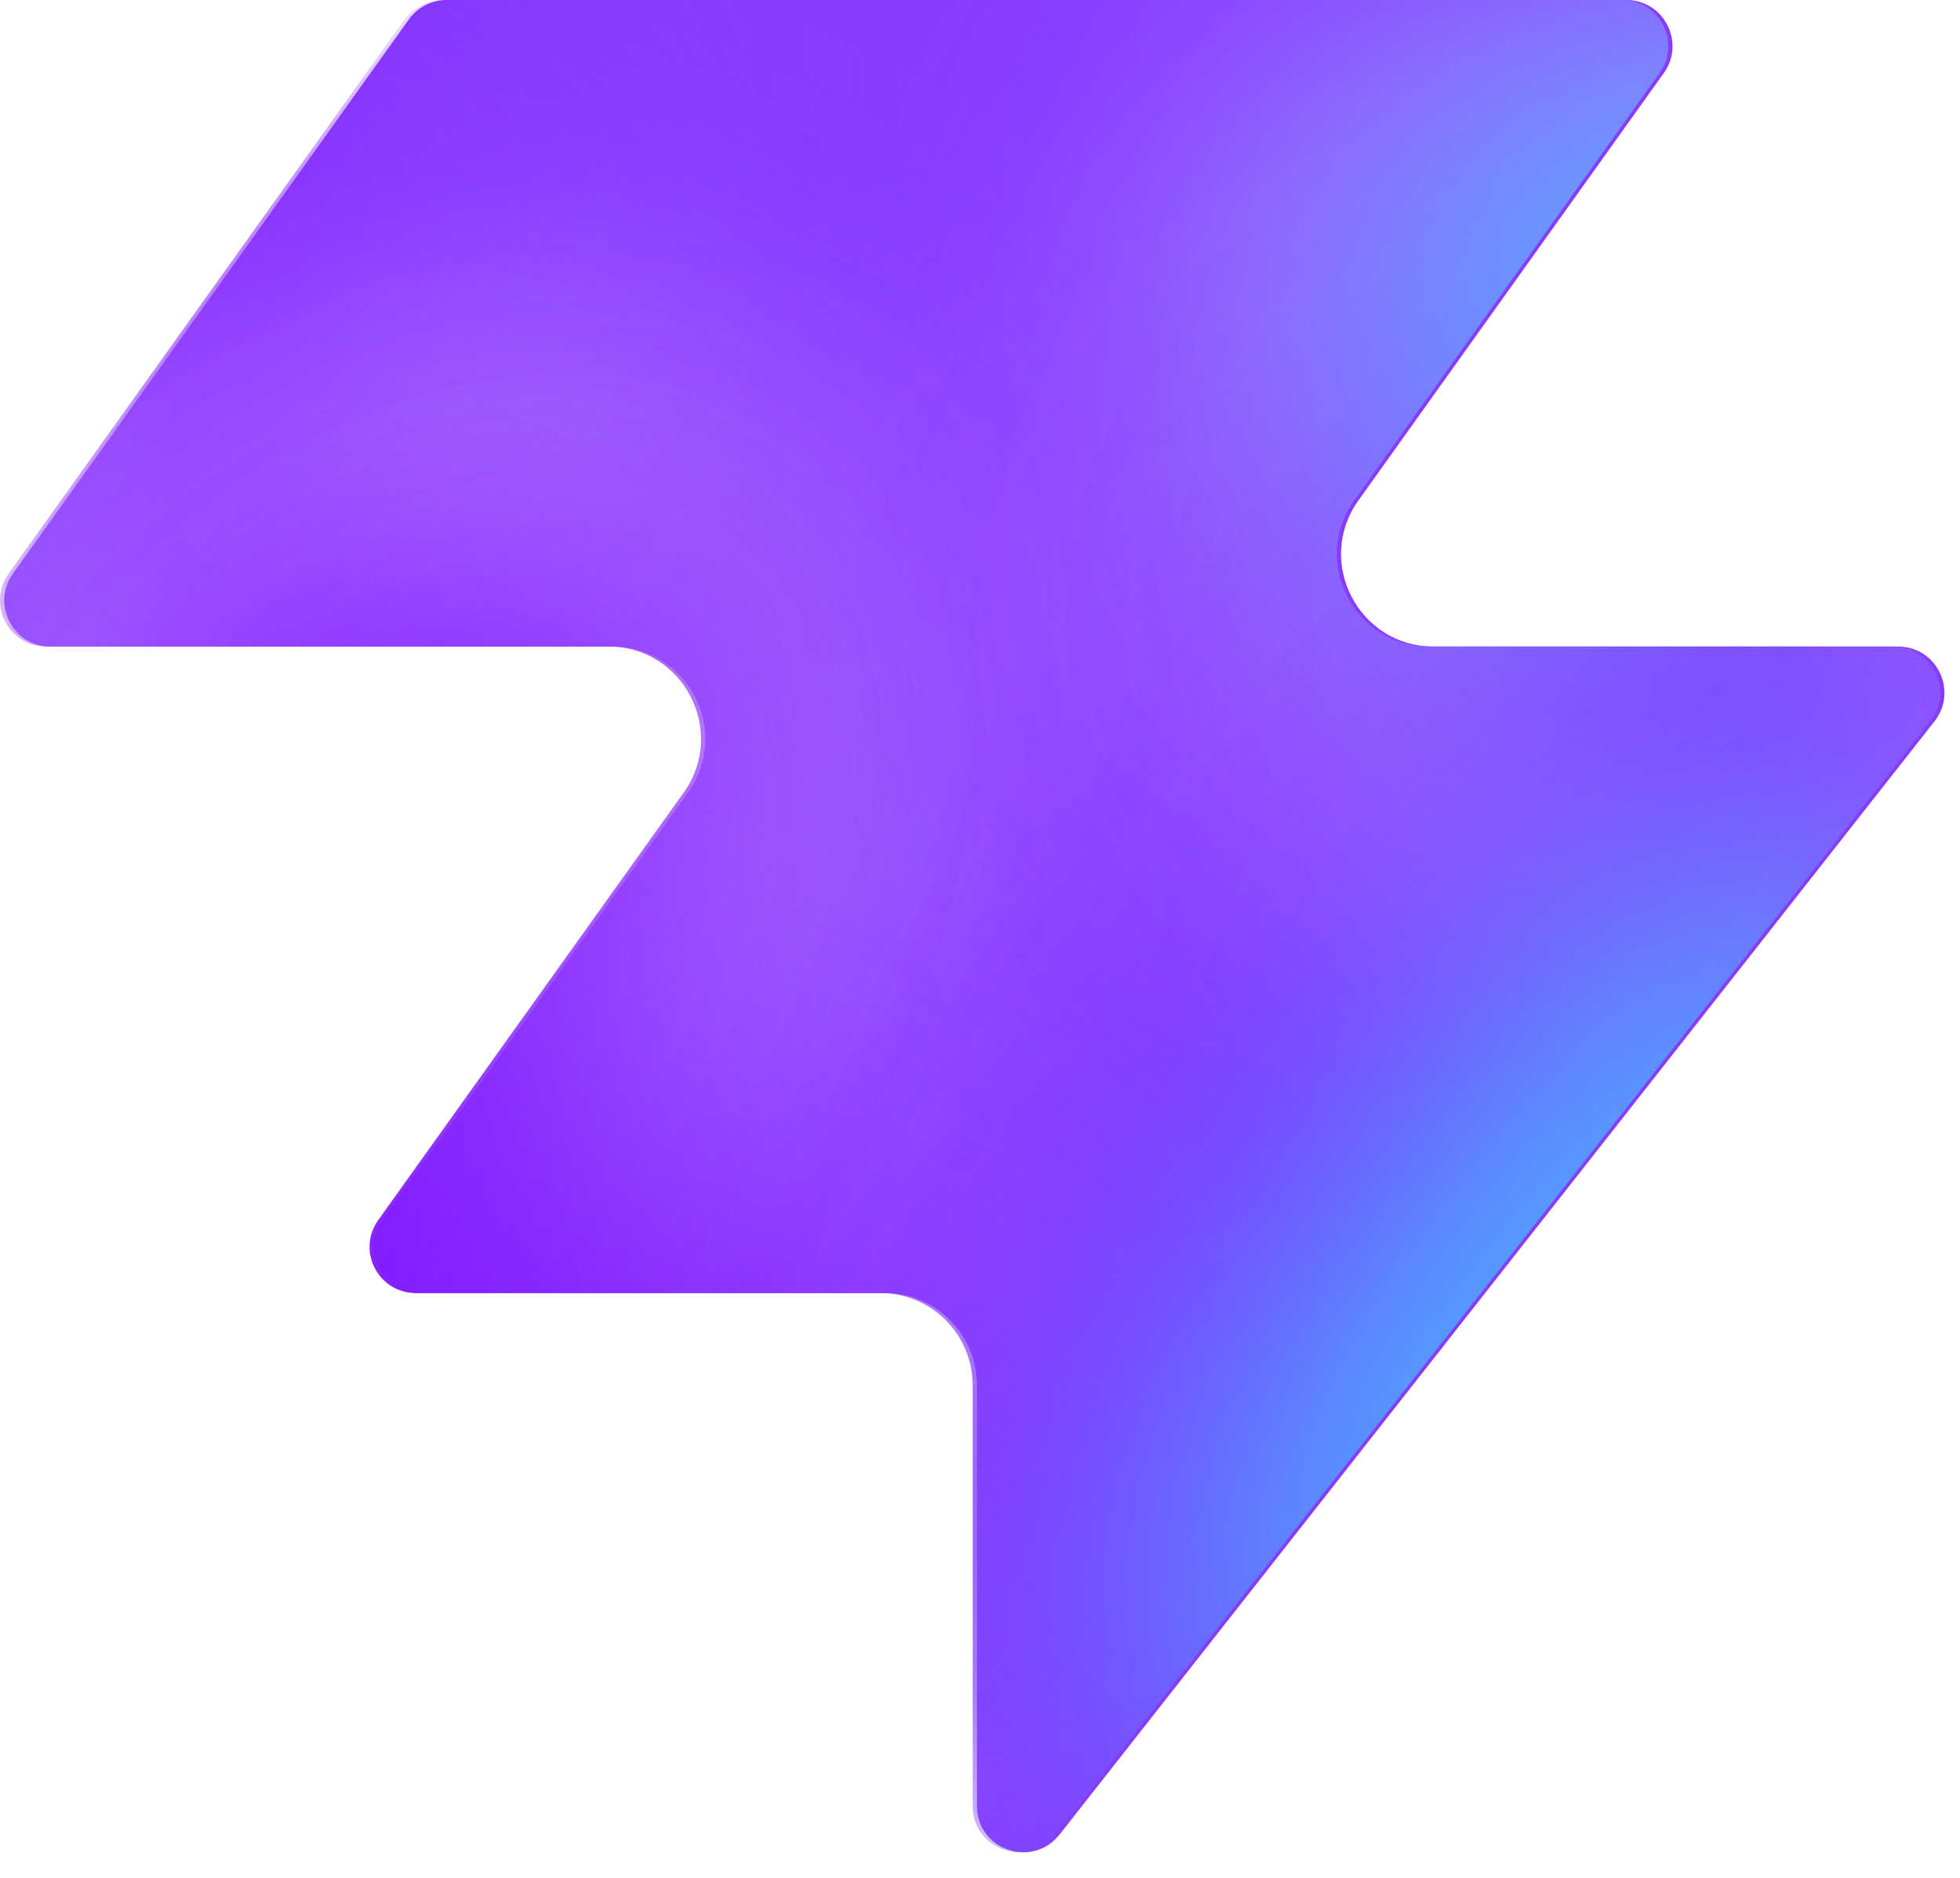
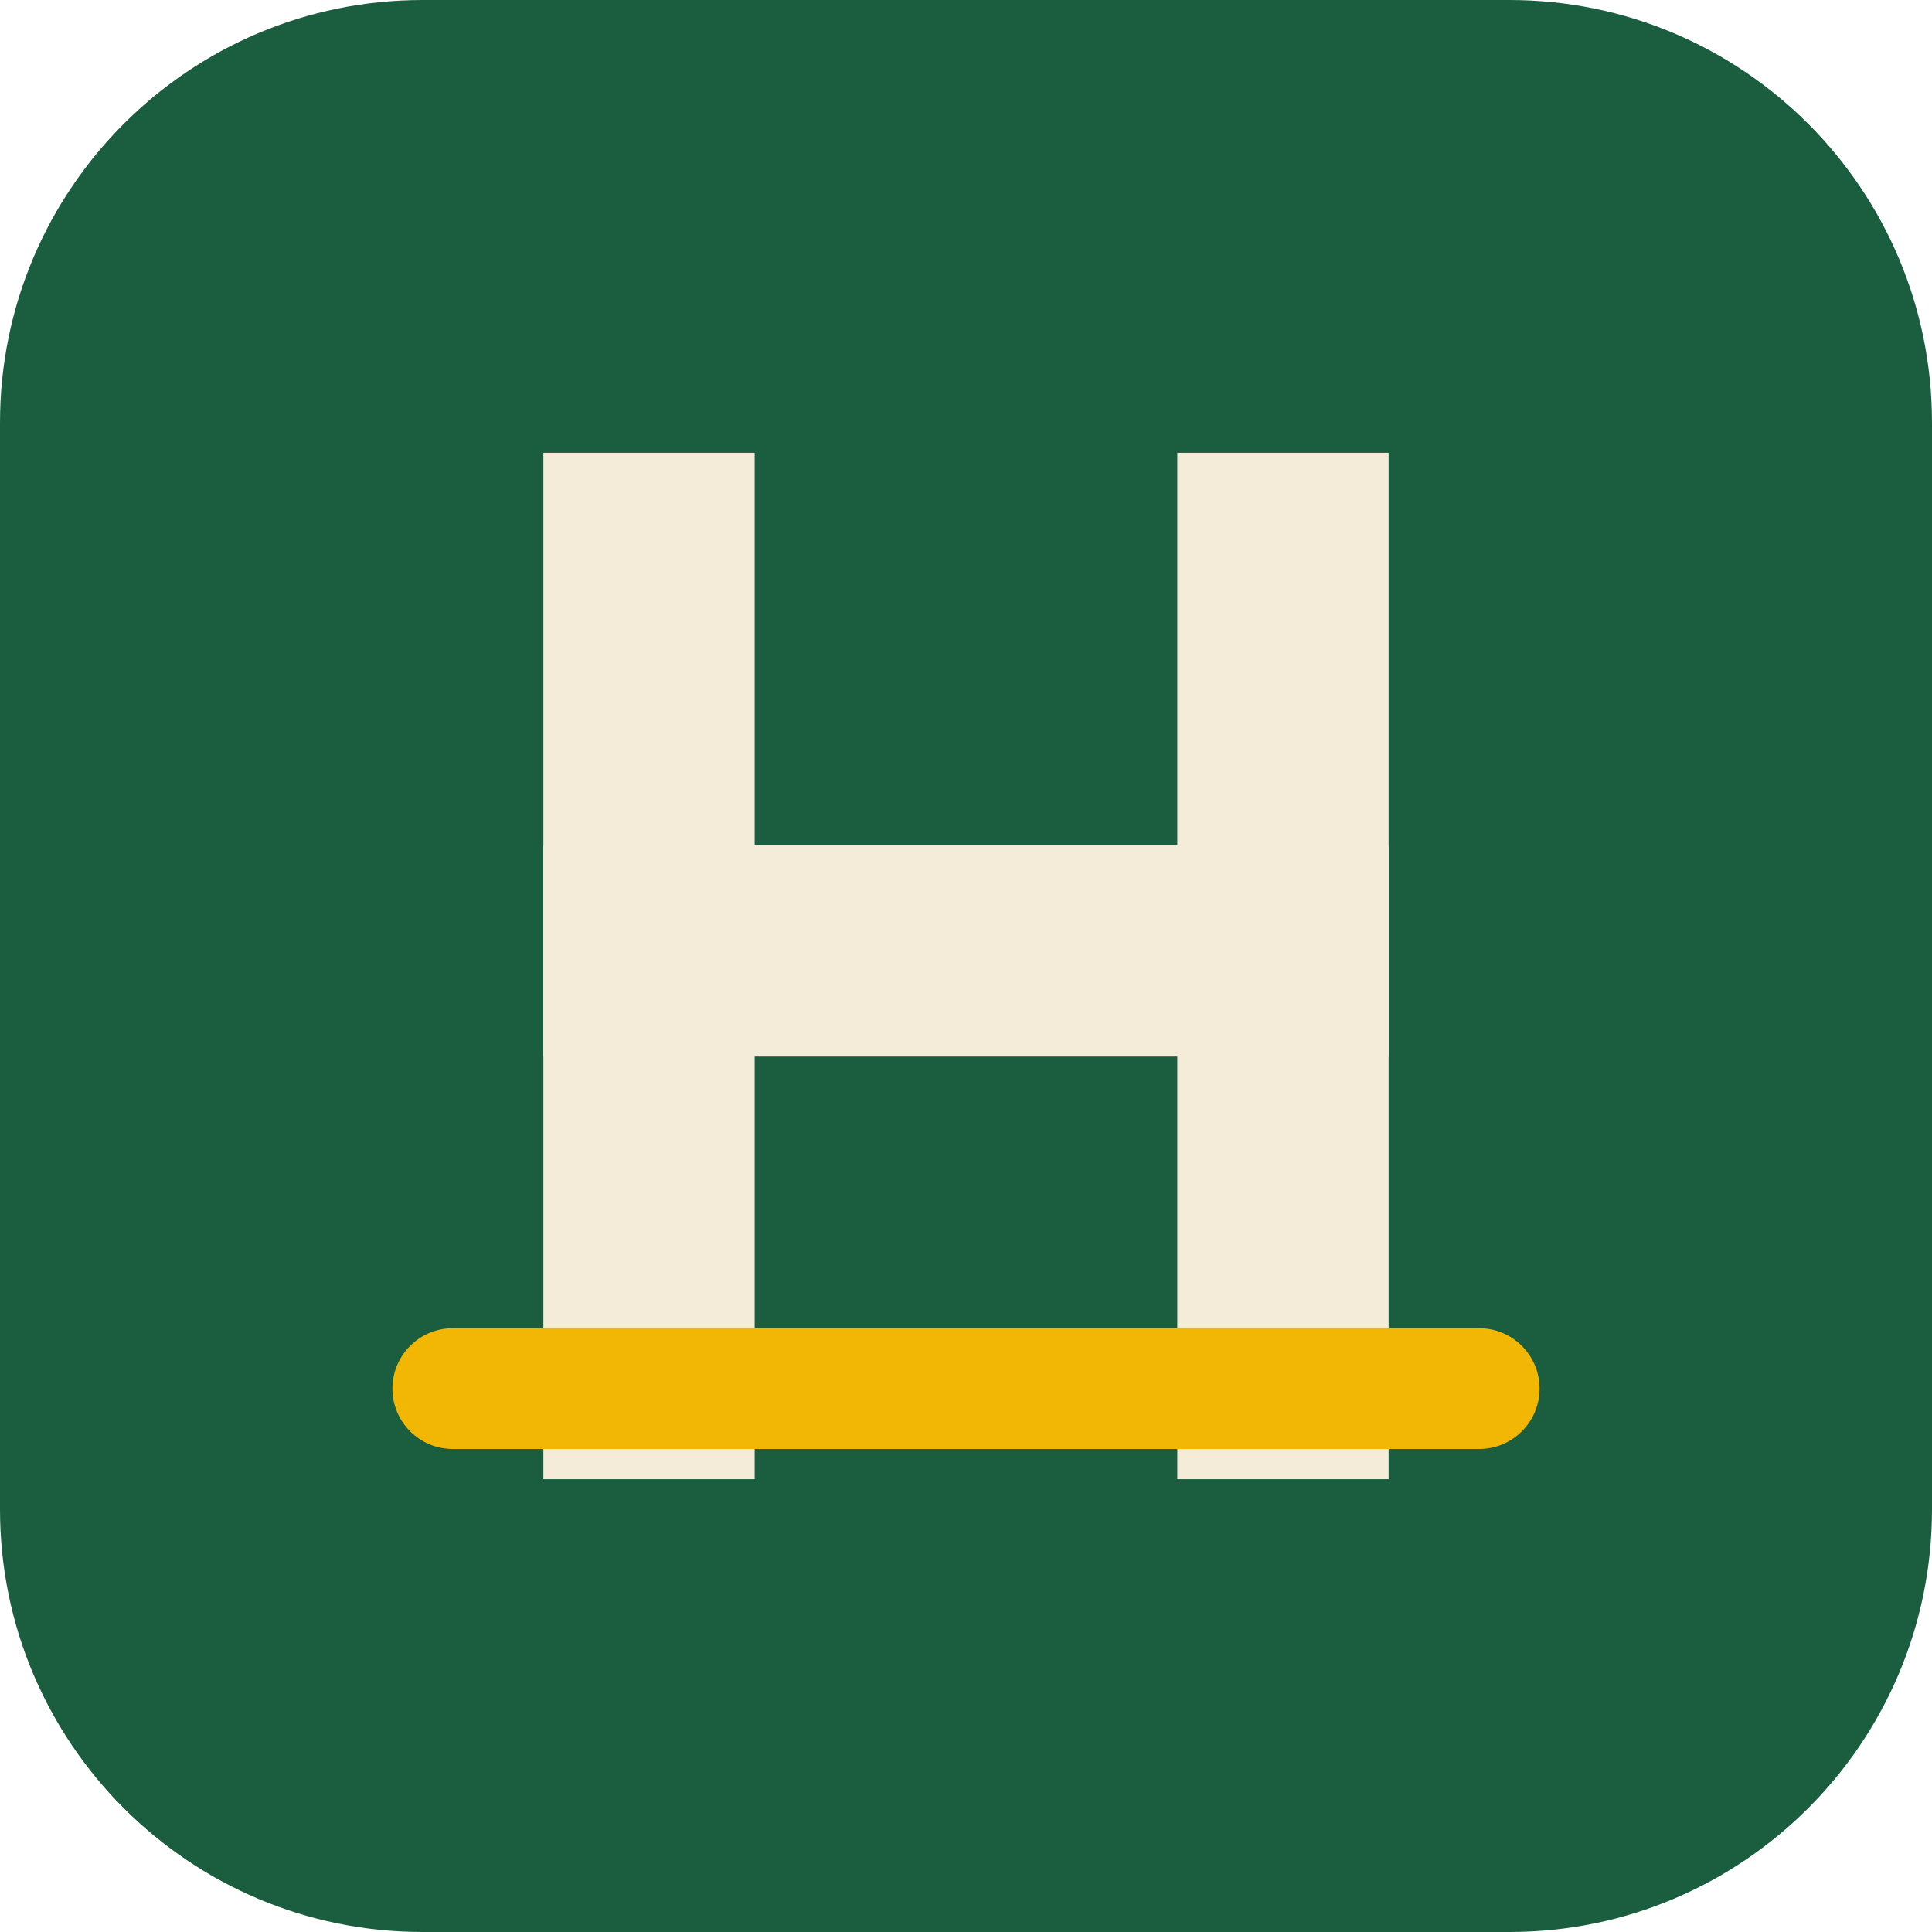
- <svg xmlns="http://www.w3.org/2000/svg" width="48" height="46" fill="none" viewBox="0 0 48 46">
-   <path fill="#863bff" d="M25.946 44.938c-.664.845-2.021.375-2.021-.698V33.937a2.26 2.26 0 0 0-2.262-2.262H10.287c-.92 0-1.456-1.04-.92-1.788l7.48-10.471c1.07-1.497 0-3.578-1.842-3.578H1.237c-.92 0-1.456-1.04-.92-1.788L10.013.474c.214-.297.556-.474.92-.474h28.894c.92 0 1.456 1.04.92 1.788l-7.48 10.471c-1.07 1.498 0 3.579 1.842 3.579h11.377c.943 0 1.473 1.088.89 1.83L25.947 44.94z" style="fill:#863bff;fill:color(display-p3 .525 .23 1);fill-opacity:1" />
-   <mask id="a" width="48" height="46" x="0" y="0" maskUnits="userSpaceOnUse" style="mask-type:alpha">
-     <path fill="#000" d="M25.842 44.938c-.664.844-2.021.375-2.021-.698V33.937a2.26 2.26 0 0 0-2.262-2.262H10.183c-.92 0-1.456-1.04-.92-1.788l7.48-10.471c1.07-1.498 0-3.579-1.842-3.579H1.133c-.92 0-1.456-1.04-.92-1.787L9.91.473c.214-.297.556-.474.92-.474h28.894c.92 0 1.456 1.04.92 1.788l-7.48 10.471c-1.07 1.498 0 3.578 1.842 3.578h11.377c.943 0 1.473 1.088.89 1.832L25.843 44.94z" style="fill:#000;fill-opacity:1" />
-   </mask>
-   <g mask="url(#a)">
-     <g filter="url(#b)">
-       <ellipse cx="5.508" cy="14.704" fill="#ede6ff" rx="5.508" ry="14.704" style="fill:#ede6ff;fill:color(display-p3 .927 .903 1);fill-opacity:1" transform="matrix(.00324 1 1 -.00324 -4.47 31.516)" />
-     </g>
-     <g filter="url(#c)">
-       <ellipse cx="10.399" cy="29.851" fill="#ede6ff" rx="10.399" ry="29.851" style="fill:#ede6ff;fill:color(display-p3 .927 .903 1);fill-opacity:1" transform="matrix(.00324 1 1 -.00324 -39.328 7.883)" />
-     </g>
-     <g filter="url(#d)">
-       <ellipse cx="5.508" cy="30.487" fill="#7e14ff" rx="5.508" ry="30.487" style="fill:#7e14ff;fill:color(display-p3 .492 .077 1);fill-opacity:1" transform="rotate(89.814 -25.913 -14.639)scale(1 -1)" />
-     </g>
-     <g filter="url(#e)">
-       <ellipse cx="5.508" cy="30.599" fill="#7e14ff" rx="5.508" ry="30.599" style="fill:#7e14ff;fill:color(display-p3 .492 .077 1);fill-opacity:1" transform="rotate(89.814 -32.644 -3.334)scale(1 -1)" />
-     </g>
-     <g filter="url(#f)">
-       <ellipse cx="5.508" cy="30.599" fill="#7e14ff" rx="5.508" ry="30.599" style="fill:#7e14ff;fill:color(display-p3 .492 .077 1);fill-opacity:1" transform="matrix(.00324 1 1 -.00324 -34.34 30.47)" />
-     </g>
-     <g filter="url(#g)">
-       <ellipse cx="14.072" cy="22.078" fill="#ede6ff" rx="14.072" ry="22.078" style="fill:#ede6ff;fill:color(display-p3 .927 .903 1);fill-opacity:1" transform="rotate(93.35 24.506 48.493)scale(-1 1)" />
-     </g>
-     <g filter="url(#h)">
-       <ellipse cx="3.47" cy="21.501" fill="#7e14ff" rx="3.47" ry="21.501" style="fill:#7e14ff;fill:color(display-p3 .492 .077 1);fill-opacity:1" transform="rotate(89.009 28.708 47.59)scale(-1 1)" />
-     </g>
-     <g filter="url(#i)">
-       <ellipse cx="3.47" cy="21.501" fill="#7e14ff" rx="3.47" ry="21.501" style="fill:#7e14ff;fill:color(display-p3 .492 .077 1);fill-opacity:1" transform="rotate(89.009 28.708 47.59)scale(-1 1)" />
-     </g>
-     <g filter="url(#j)">
-       <ellipse cx=".387" cy="8.972" fill="#7e14ff" rx="4.407" ry="29.108" style="fill:#7e14ff;fill:color(display-p3 .492 .077 1);fill-opacity:1" transform="rotate(39.51 .387 8.972)" />
-     </g>
-     <g filter="url(#k)">
-       <ellipse cx="47.523" cy="-6.092" fill="#7e14ff" rx="4.407" ry="29.108" style="fill:#7e14ff;fill:color(display-p3 .492 .077 1);fill-opacity:1" transform="rotate(37.892 47.523 -6.092)" />
-     </g>
-     <g filter="url(#l)">
-       <ellipse cx="41.412" cy="6.333" fill="#47bfff" rx="5.971" ry="9.665" style="fill:#47bfff;fill:color(display-p3 .28 .748 1);fill-opacity:1" transform="rotate(37.892 41.412 6.333)" />
-     </g>
-     <g filter="url(#m)">
-       <ellipse cx="-1.879" cy="38.332" fill="#7e14ff" rx="4.407" ry="29.108" style="fill:#7e14ff;fill:color(display-p3 .492 .077 1);fill-opacity:1" transform="rotate(37.892 -1.88 38.332)" />
-     </g>
-     <g filter="url(#n)">
-       <ellipse cx="-1.879" cy="38.332" fill="#7e14ff" rx="4.407" ry="29.108" style="fill:#7e14ff;fill:color(display-p3 .492 .077 1);fill-opacity:1" transform="rotate(37.892 -1.88 38.332)" />
-     </g>
-     <g filter="url(#o)">
-       <ellipse cx="35.651" cy="29.907" fill="#7e14ff" rx="4.407" ry="29.108" style="fill:#7e14ff;fill:color(display-p3 .492 .077 1);fill-opacity:1" transform="rotate(37.892 35.651 29.907)" />
-     </g>
-     <g filter="url(#p)">
-       <ellipse cx="38.418" cy="32.4" fill="#47bfff" rx="5.971" ry="15.297" style="fill:#47bfff;fill:color(display-p3 .28 .748 1);fill-opacity:1" transform="rotate(37.892 38.418 32.4)" />
-     </g>
+ <svg xmlns="http://www.w3.org/2000/svg" viewBox="0 0 64 64">
+   <rect width="64" height="64" rx="14" fill="#1b5e3f" />
+   <g fill="#f4ecd8">
+     <rect x="18" y="15" width="7" height="34" />
+     <rect x="39" y="15" width="7" height="34" />
+     <rect x="18" y="28" width="28" height="7" />
  </g>
-   <defs>
-     <filter id="b" width="60.045" height="41.654" x="-19.77" y="16.149" color-interpolation-filters="sRGB" filterUnits="userSpaceOnUse">
-       <feFlood flood-opacity="0" result="BackgroundImageFix" />
-       <feBlend in="SourceGraphic" in2="BackgroundImageFix" result="shape" />
-       <feGaussianBlur result="effect1_foregroundBlur_2002_17158" stdDeviation="7.659" />
-     </filter>
-     <filter id="c" width="90.34" height="51.437" x="-54.613" y="-7.533" color-interpolation-filters="sRGB" filterUnits="userSpaceOnUse">
-       <feFlood flood-opacity="0" result="BackgroundImageFix" />
-       <feBlend in="SourceGraphic" in2="BackgroundImageFix" result="shape" />
-       <feGaussianBlur result="effect1_foregroundBlur_2002_17158" stdDeviation="7.659" />
-     </filter>
-     <filter id="d" width="79.355" height="29.4" x="-49.64" y="2.03" color-interpolation-filters="sRGB" filterUnits="userSpaceOnUse">
-       <feFlood flood-opacity="0" result="BackgroundImageFix" />
-       <feBlend in="SourceGraphic" in2="BackgroundImageFix" result="shape" />
-       <feGaussianBlur result="effect1_foregroundBlur_2002_17158" stdDeviation="4.596" />
-     </filter>
-     <filter id="e" width="79.579" height="29.4" x="-45.045" y="20.029" color-interpolation-filters="sRGB" filterUnits="userSpaceOnUse">
-       <feFlood flood-opacity="0" result="BackgroundImageFix" />
-       <feBlend in="SourceGraphic" in2="BackgroundImageFix" result="shape" />
-       <feGaussianBlur result="effect1_foregroundBlur_2002_17158" stdDeviation="4.596" />
-     </filter>
-     <filter id="f" width="79.579" height="29.4" x="-43.513" y="21.178" color-interpolation-filters="sRGB" filterUnits="userSpaceOnUse">
-       <feFlood flood-opacity="0" result="BackgroundImageFix" />
-       <feBlend in="SourceGraphic" in2="BackgroundImageFix" result="shape" />
-       <feGaussianBlur result="effect1_foregroundBlur_2002_17158" stdDeviation="4.596" />
-     </filter>
-     <filter id="g" width="74.749" height="58.852" x="15.756" y="-17.901" color-interpolation-filters="sRGB" filterUnits="userSpaceOnUse">
-       <feFlood flood-opacity="0" result="BackgroundImageFix" />
-       <feBlend in="SourceGraphic" in2="BackgroundImageFix" result="shape" />
-       <feGaussianBlur result="effect1_foregroundBlur_2002_17158" stdDeviation="7.659" />
-     </filter>
-     <filter id="h" width="61.377" height="25.362" x="23.548" y="2.284" color-interpolation-filters="sRGB" filterUnits="userSpaceOnUse">
-       <feFlood flood-opacity="0" result="BackgroundImageFix" />
-       <feBlend in="SourceGraphic" in2="BackgroundImageFix" result="shape" />
-       <feGaussianBlur result="effect1_foregroundBlur_2002_17158" stdDeviation="4.596" />
-     </filter>
-     <filter id="i" width="61.377" height="25.362" x="23.548" y="2.284" color-interpolation-filters="sRGB" filterUnits="userSpaceOnUse">
-       <feFlood flood-opacity="0" result="BackgroundImageFix" />
-       <feBlend in="SourceGraphic" in2="BackgroundImageFix" result="shape" />
-       <feGaussianBlur result="effect1_foregroundBlur_2002_17158" stdDeviation="4.596" />
-     </filter>
-     <filter id="j" width="56.045" height="63.649" x="-27.636" y="-22.853" color-interpolation-filters="sRGB" filterUnits="userSpaceOnUse">
-       <feFlood flood-opacity="0" result="BackgroundImageFix" />
-       <feBlend in="SourceGraphic" in2="BackgroundImageFix" result="shape" />
-       <feGaussianBlur result="effect1_foregroundBlur_2002_17158" stdDeviation="4.596" />
-     </filter>
-     <filter id="k" width="54.814" height="64.646" x="20.116" y="-38.415" color-interpolation-filters="sRGB" filterUnits="userSpaceOnUse">
-       <feFlood flood-opacity="0" result="BackgroundImageFix" />
-       <feBlend in="SourceGraphic" in2="BackgroundImageFix" result="shape" />
-       <feGaussianBlur result="effect1_foregroundBlur_2002_17158" stdDeviation="4.596" />
-     </filter>
-     <filter id="l" width="33.541" height="35.313" x="24.641" y="-11.323" color-interpolation-filters="sRGB" filterUnits="userSpaceOnUse">
-       <feFlood flood-opacity="0" result="BackgroundImageFix" />
-       <feBlend in="SourceGraphic" in2="BackgroundImageFix" result="shape" />
-       <feGaussianBlur result="effect1_foregroundBlur_2002_17158" stdDeviation="4.596" />
-     </filter>
-     <filter id="m" width="54.814" height="64.646" x="-29.286" y="6.009" color-interpolation-filters="sRGB" filterUnits="userSpaceOnUse">
-       <feFlood flood-opacity="0" result="BackgroundImageFix" />
-       <feBlend in="SourceGraphic" in2="BackgroundImageFix" result="shape" />
-       <feGaussianBlur result="effect1_foregroundBlur_2002_17158" stdDeviation="4.596" />
-     </filter>
-     <filter id="n" width="54.814" height="64.646" x="-29.286" y="6.009" color-interpolation-filters="sRGB" filterUnits="userSpaceOnUse">
-       <feFlood flood-opacity="0" result="BackgroundImageFix" />
-       <feBlend in="SourceGraphic" in2="BackgroundImageFix" result="shape" />
-       <feGaussianBlur result="effect1_foregroundBlur_2002_17158" stdDeviation="4.596" />
-     </filter>
-     <filter id="o" width="54.814" height="64.646" x="8.244" y="-2.416" color-interpolation-filters="sRGB" filterUnits="userSpaceOnUse">
-       <feFlood flood-opacity="0" result="BackgroundImageFix" />
-       <feBlend in="SourceGraphic" in2="BackgroundImageFix" result="shape" />
-       <feGaussianBlur result="effect1_foregroundBlur_2002_17158" stdDeviation="4.596" />
-     </filter>
-     <filter id="p" width="39.409" height="43.623" x="18.713" y="10.588" color-interpolation-filters="sRGB" filterUnits="userSpaceOnUse">
-       <feFlood flood-opacity="0" result="BackgroundImageFix" />
-       <feBlend in="SourceGraphic" in2="BackgroundImageFix" result="shape" />
-       <feGaussianBlur result="effect1_foregroundBlur_2002_17158" stdDeviation="4.596" />
-     </filter>
-   </defs>
+   <rect x="13" y="44" width="38" height="4" rx="2" fill="#f2b705" />
</svg>
